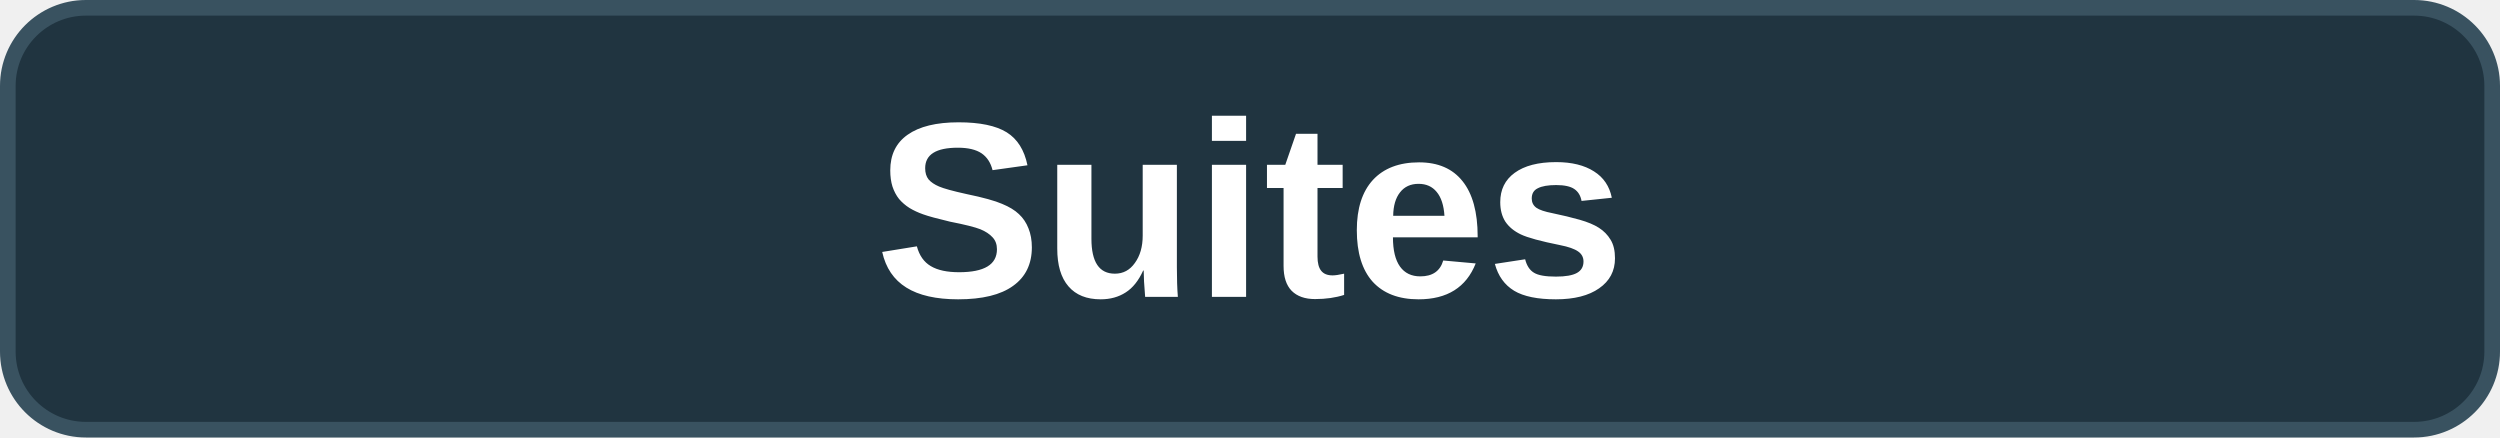
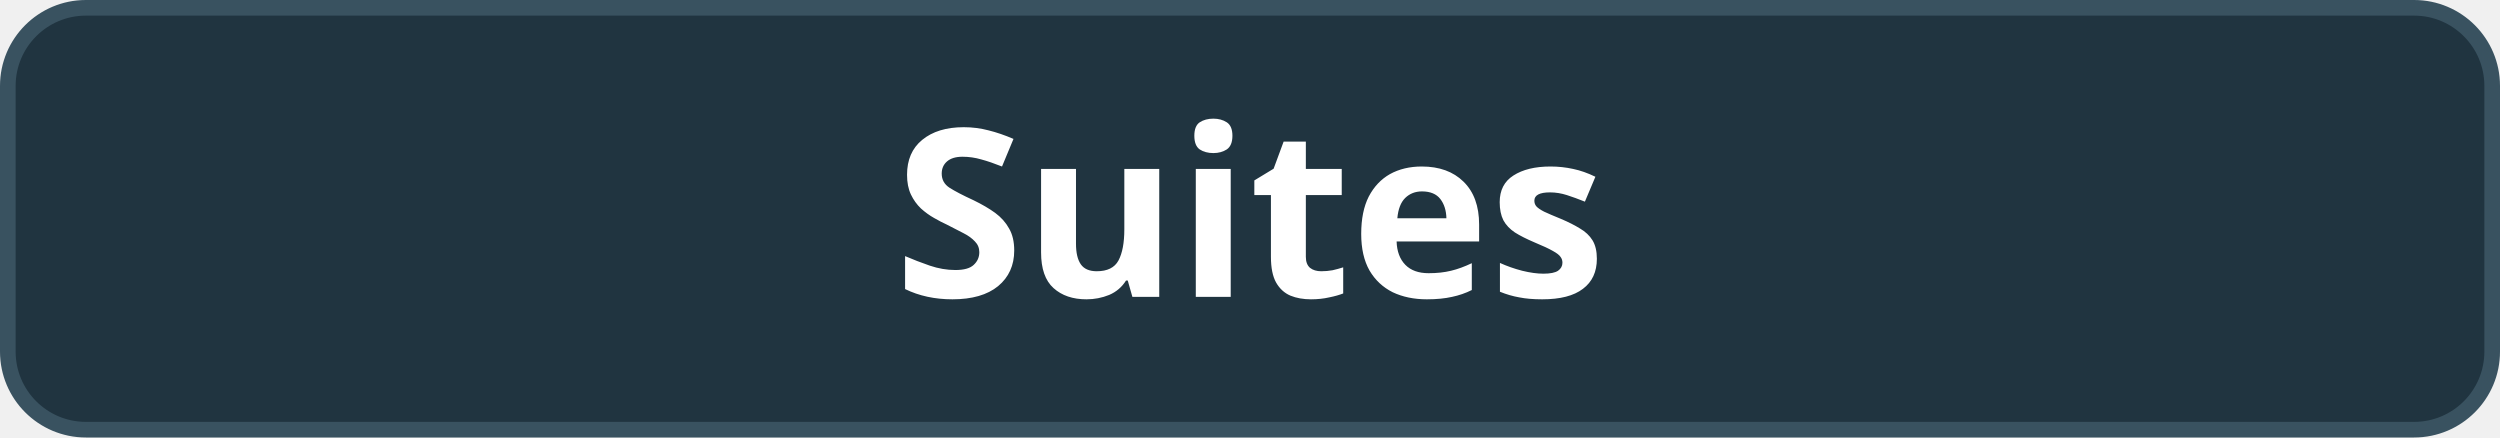
<svg xmlns="http://www.w3.org/2000/svg" width="160" height="28" viewBox="0 0 160 28" role="img" aria-label="Suites">
  <rect x=".5" y=".5" width="159" height="27" rx="5" fill="#203440" stroke="#395260" />
-   <text x="80" y="19" text-anchor="middle" font-family="Arial" font-size="16" font-weight="600" fill="#ffffff">Suites</text>
+   <text x="80" y="19" text-anchor="middle" font-family="-apple-system, &quot;Segoe UI&quot;, &quot;Noto Sans&quot;, Helvetica, Arial, sans-serif" font-size="15" font-weight="600" fill="#ffffff">Suites</text>
</svg>
